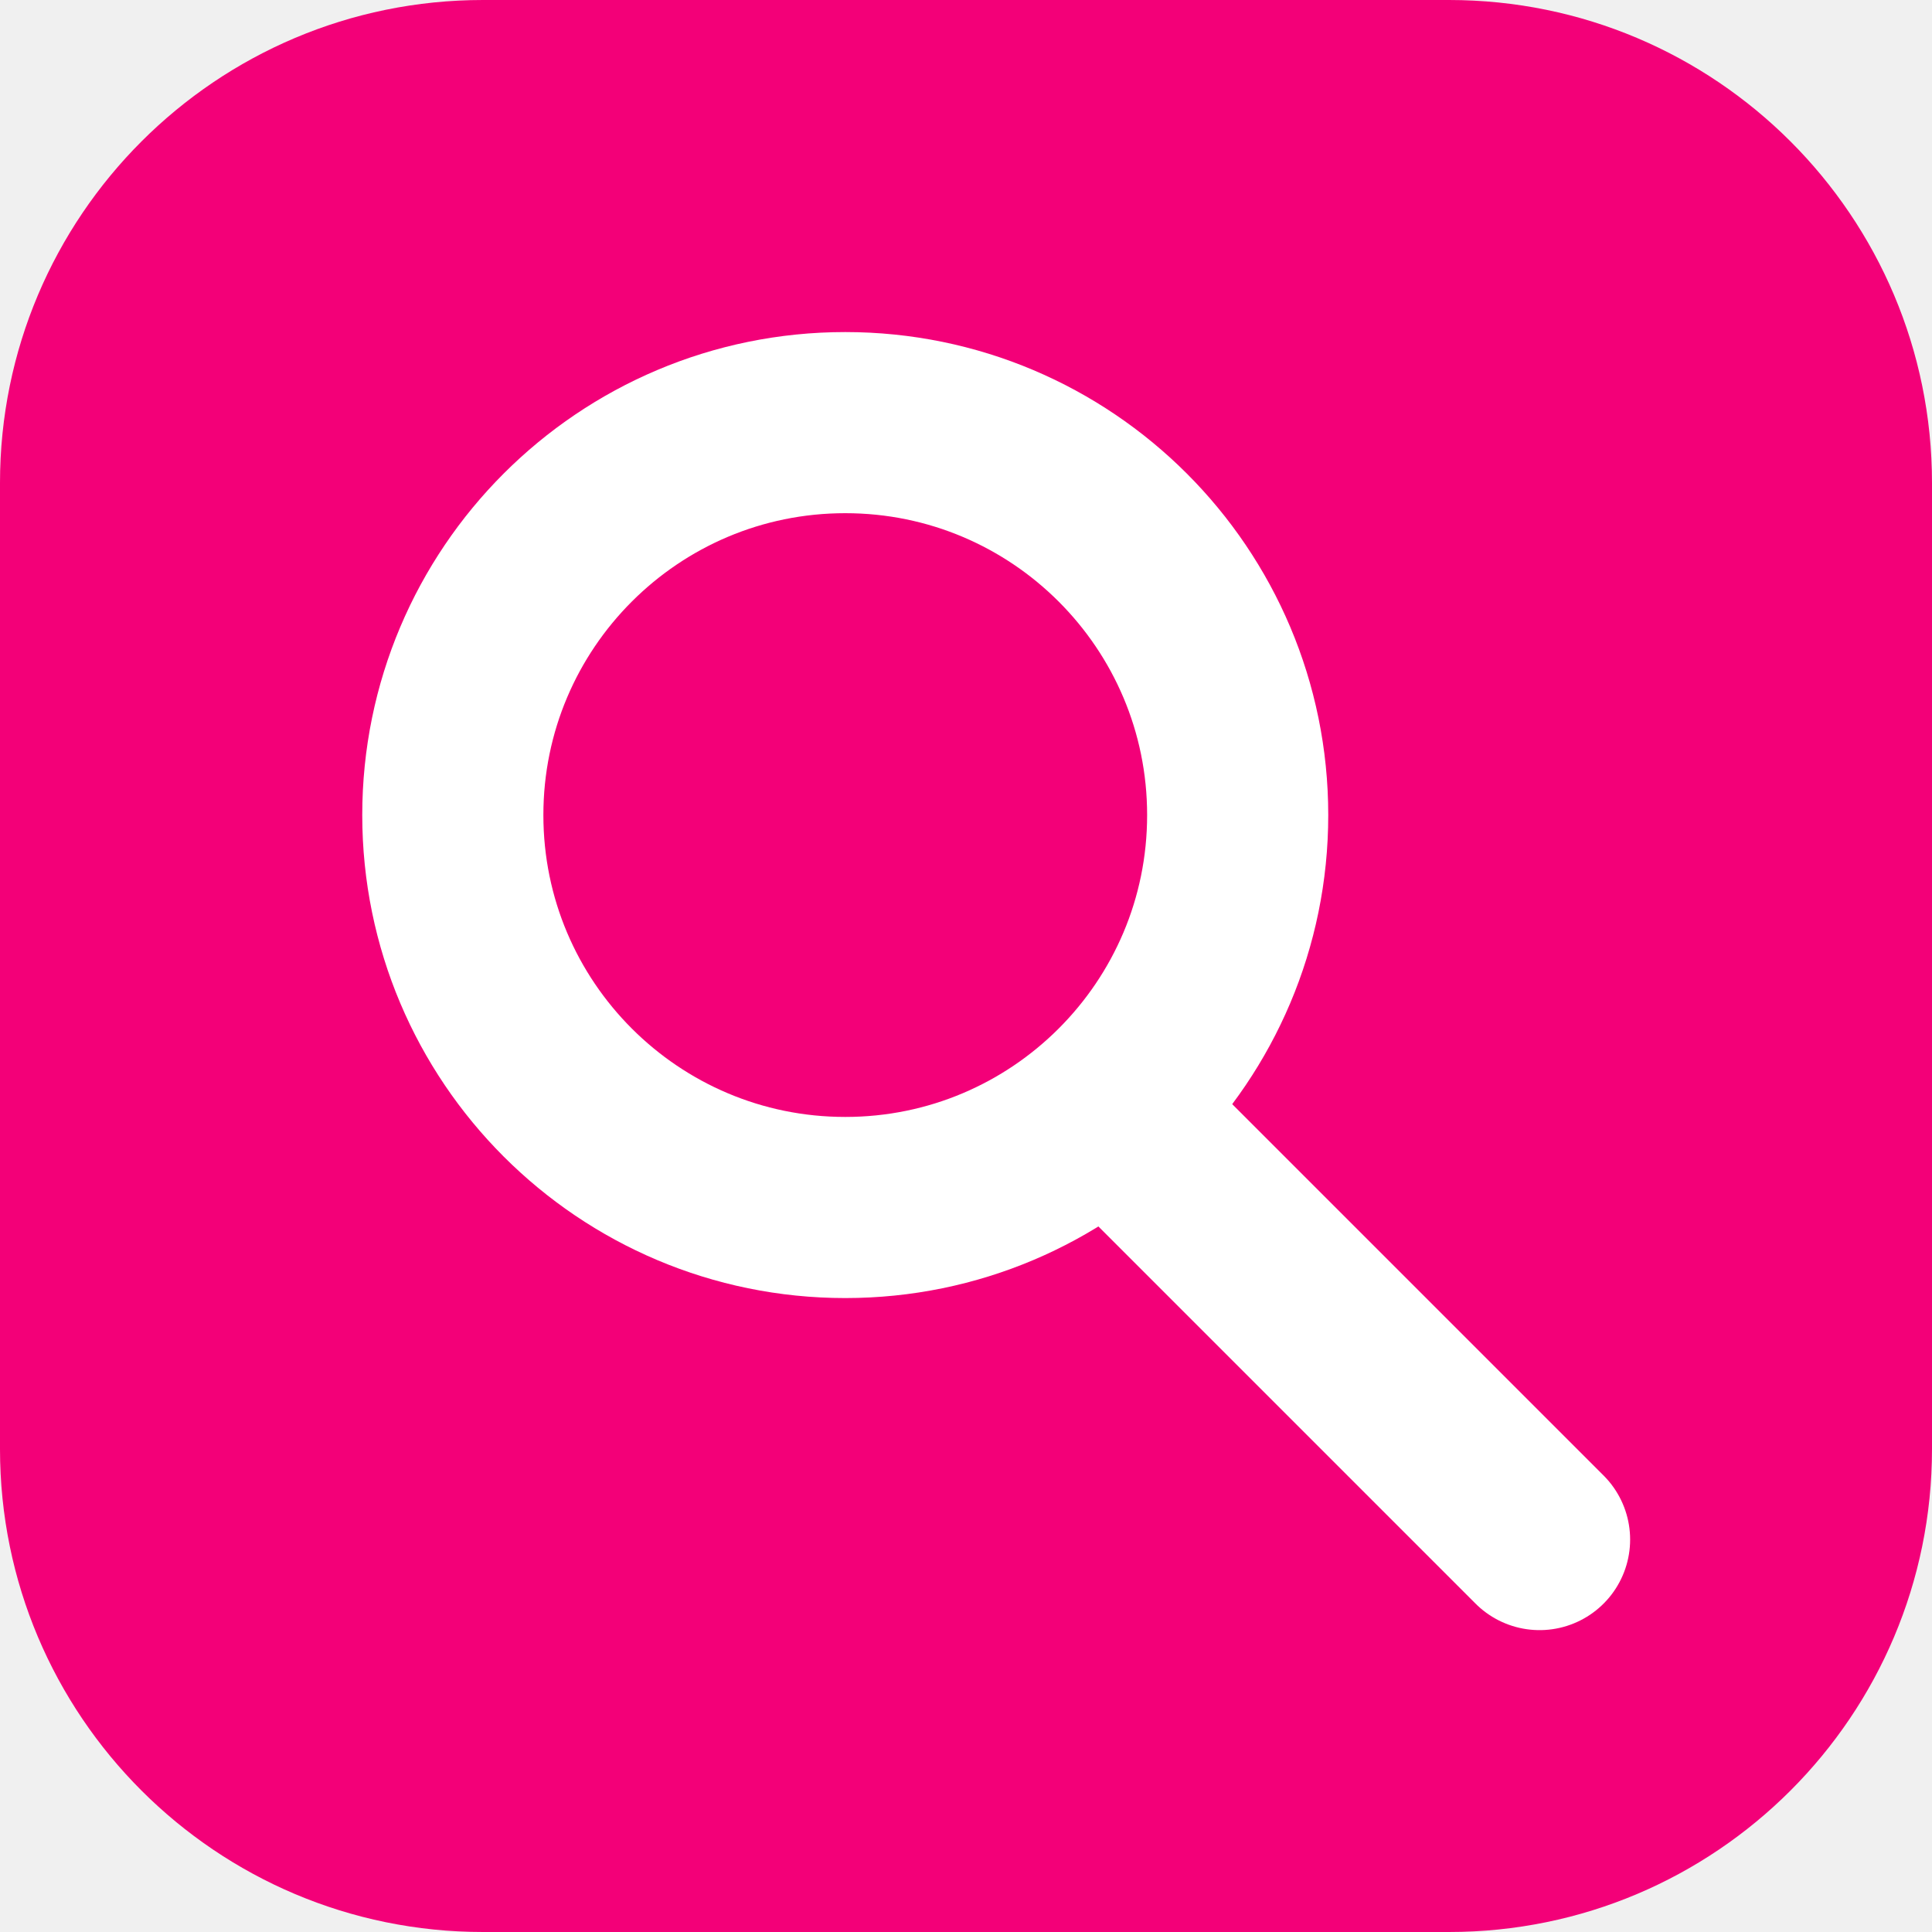
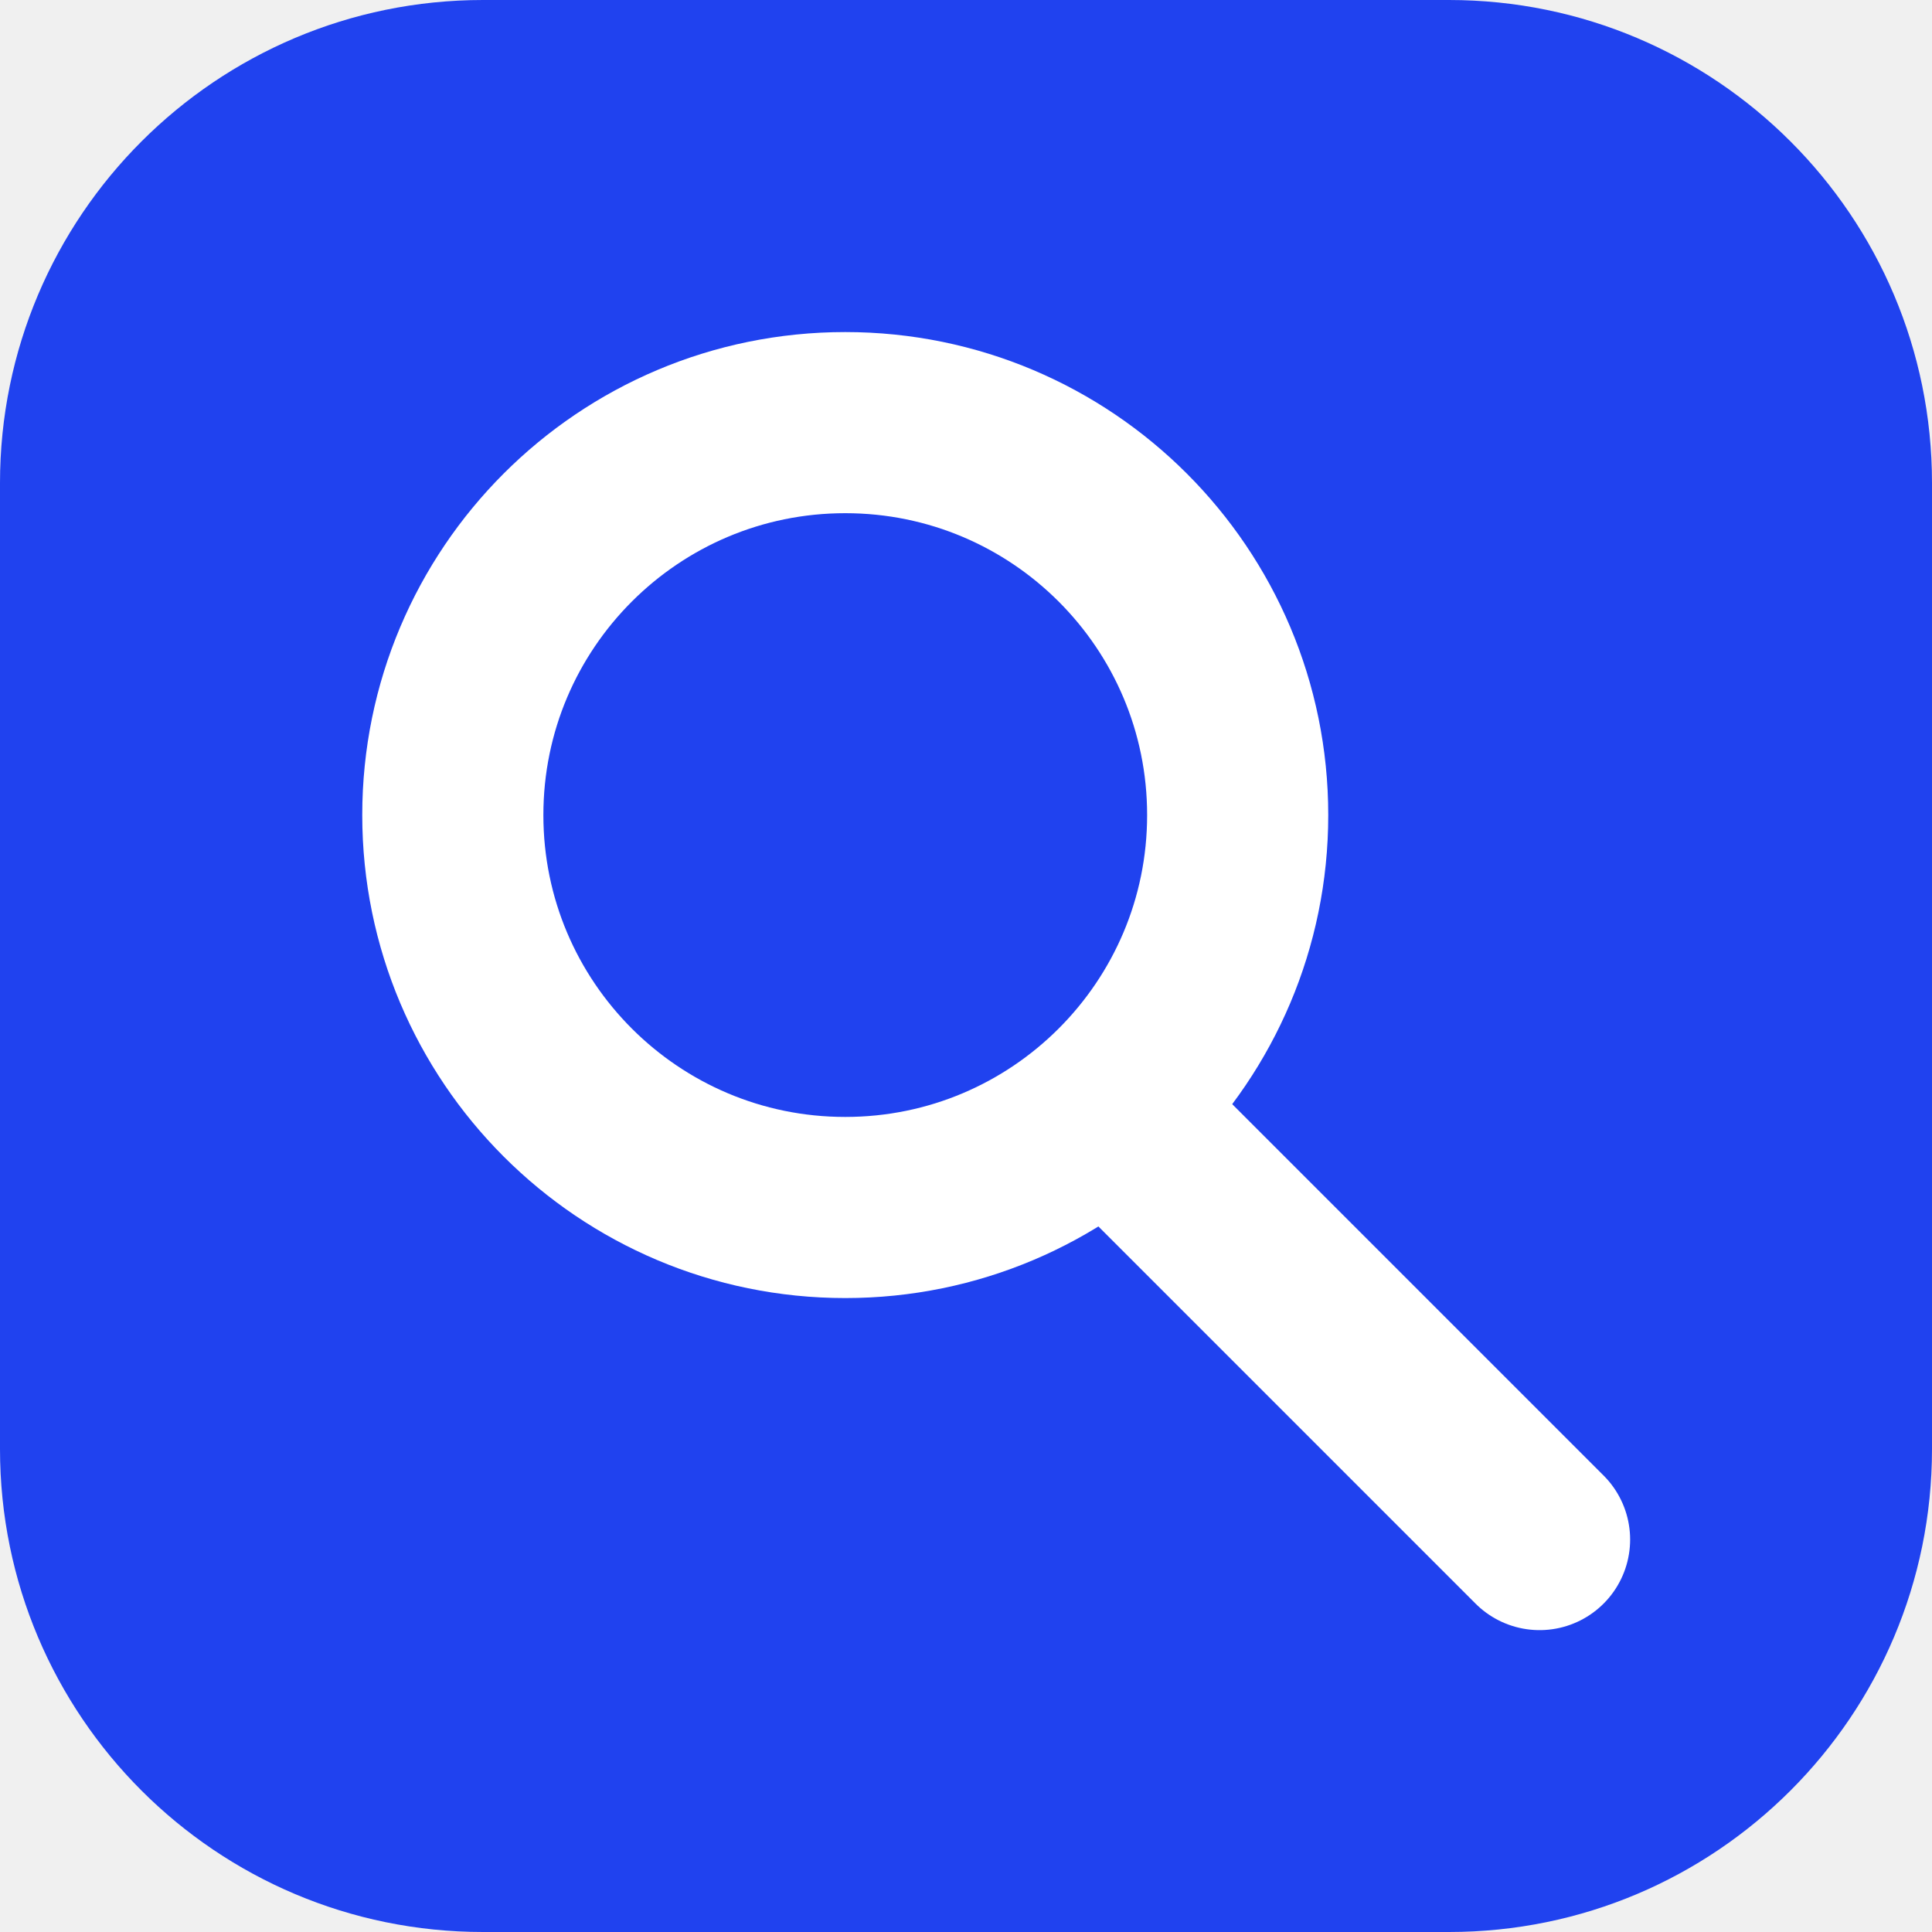
<svg xmlns="http://www.w3.org/2000/svg" viewBox="0 0 64 64">
-   <rect width="64" height="64" rx="16" fill="#f30078" />
+   <rect width="64" height="64" rx="16" fill="#2042ef" />
  <circle cx="28" cy="27" r="13" fill="none" stroke="white" stroke-width="6" />
  <path d="m38 38 13 13" stroke="white" stroke-width="6" stroke-linecap="round" />
</svg>
